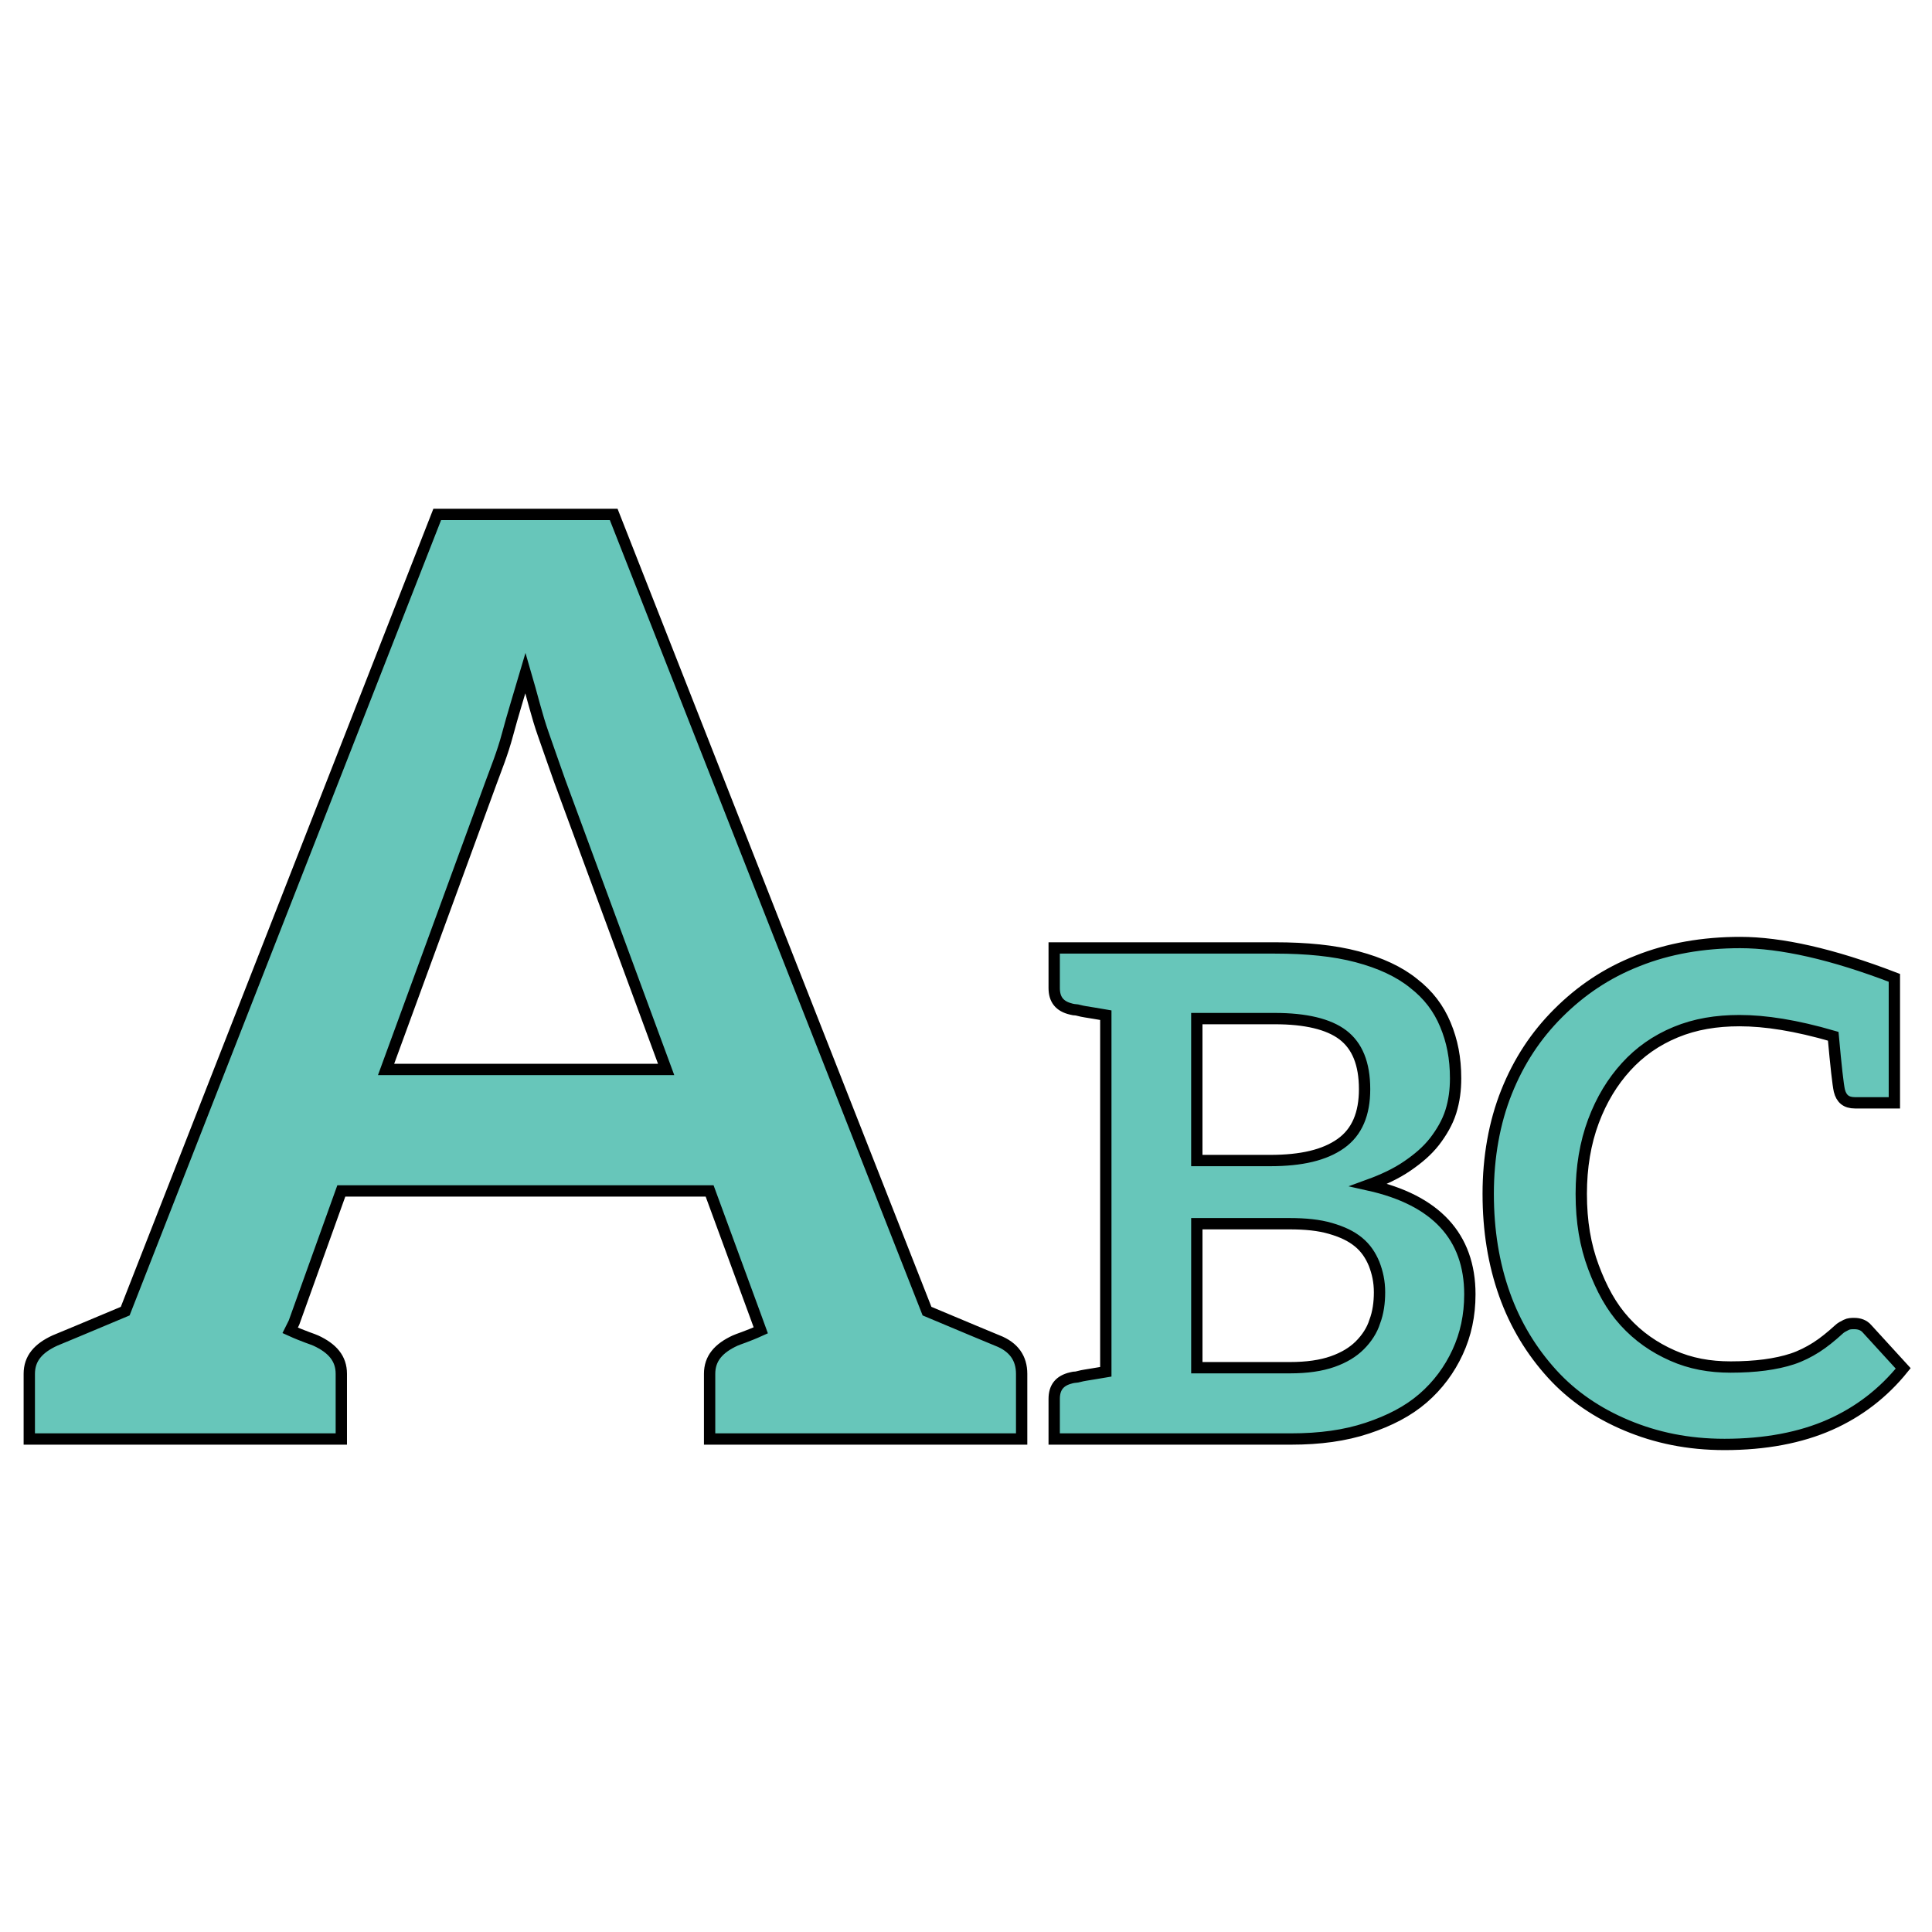
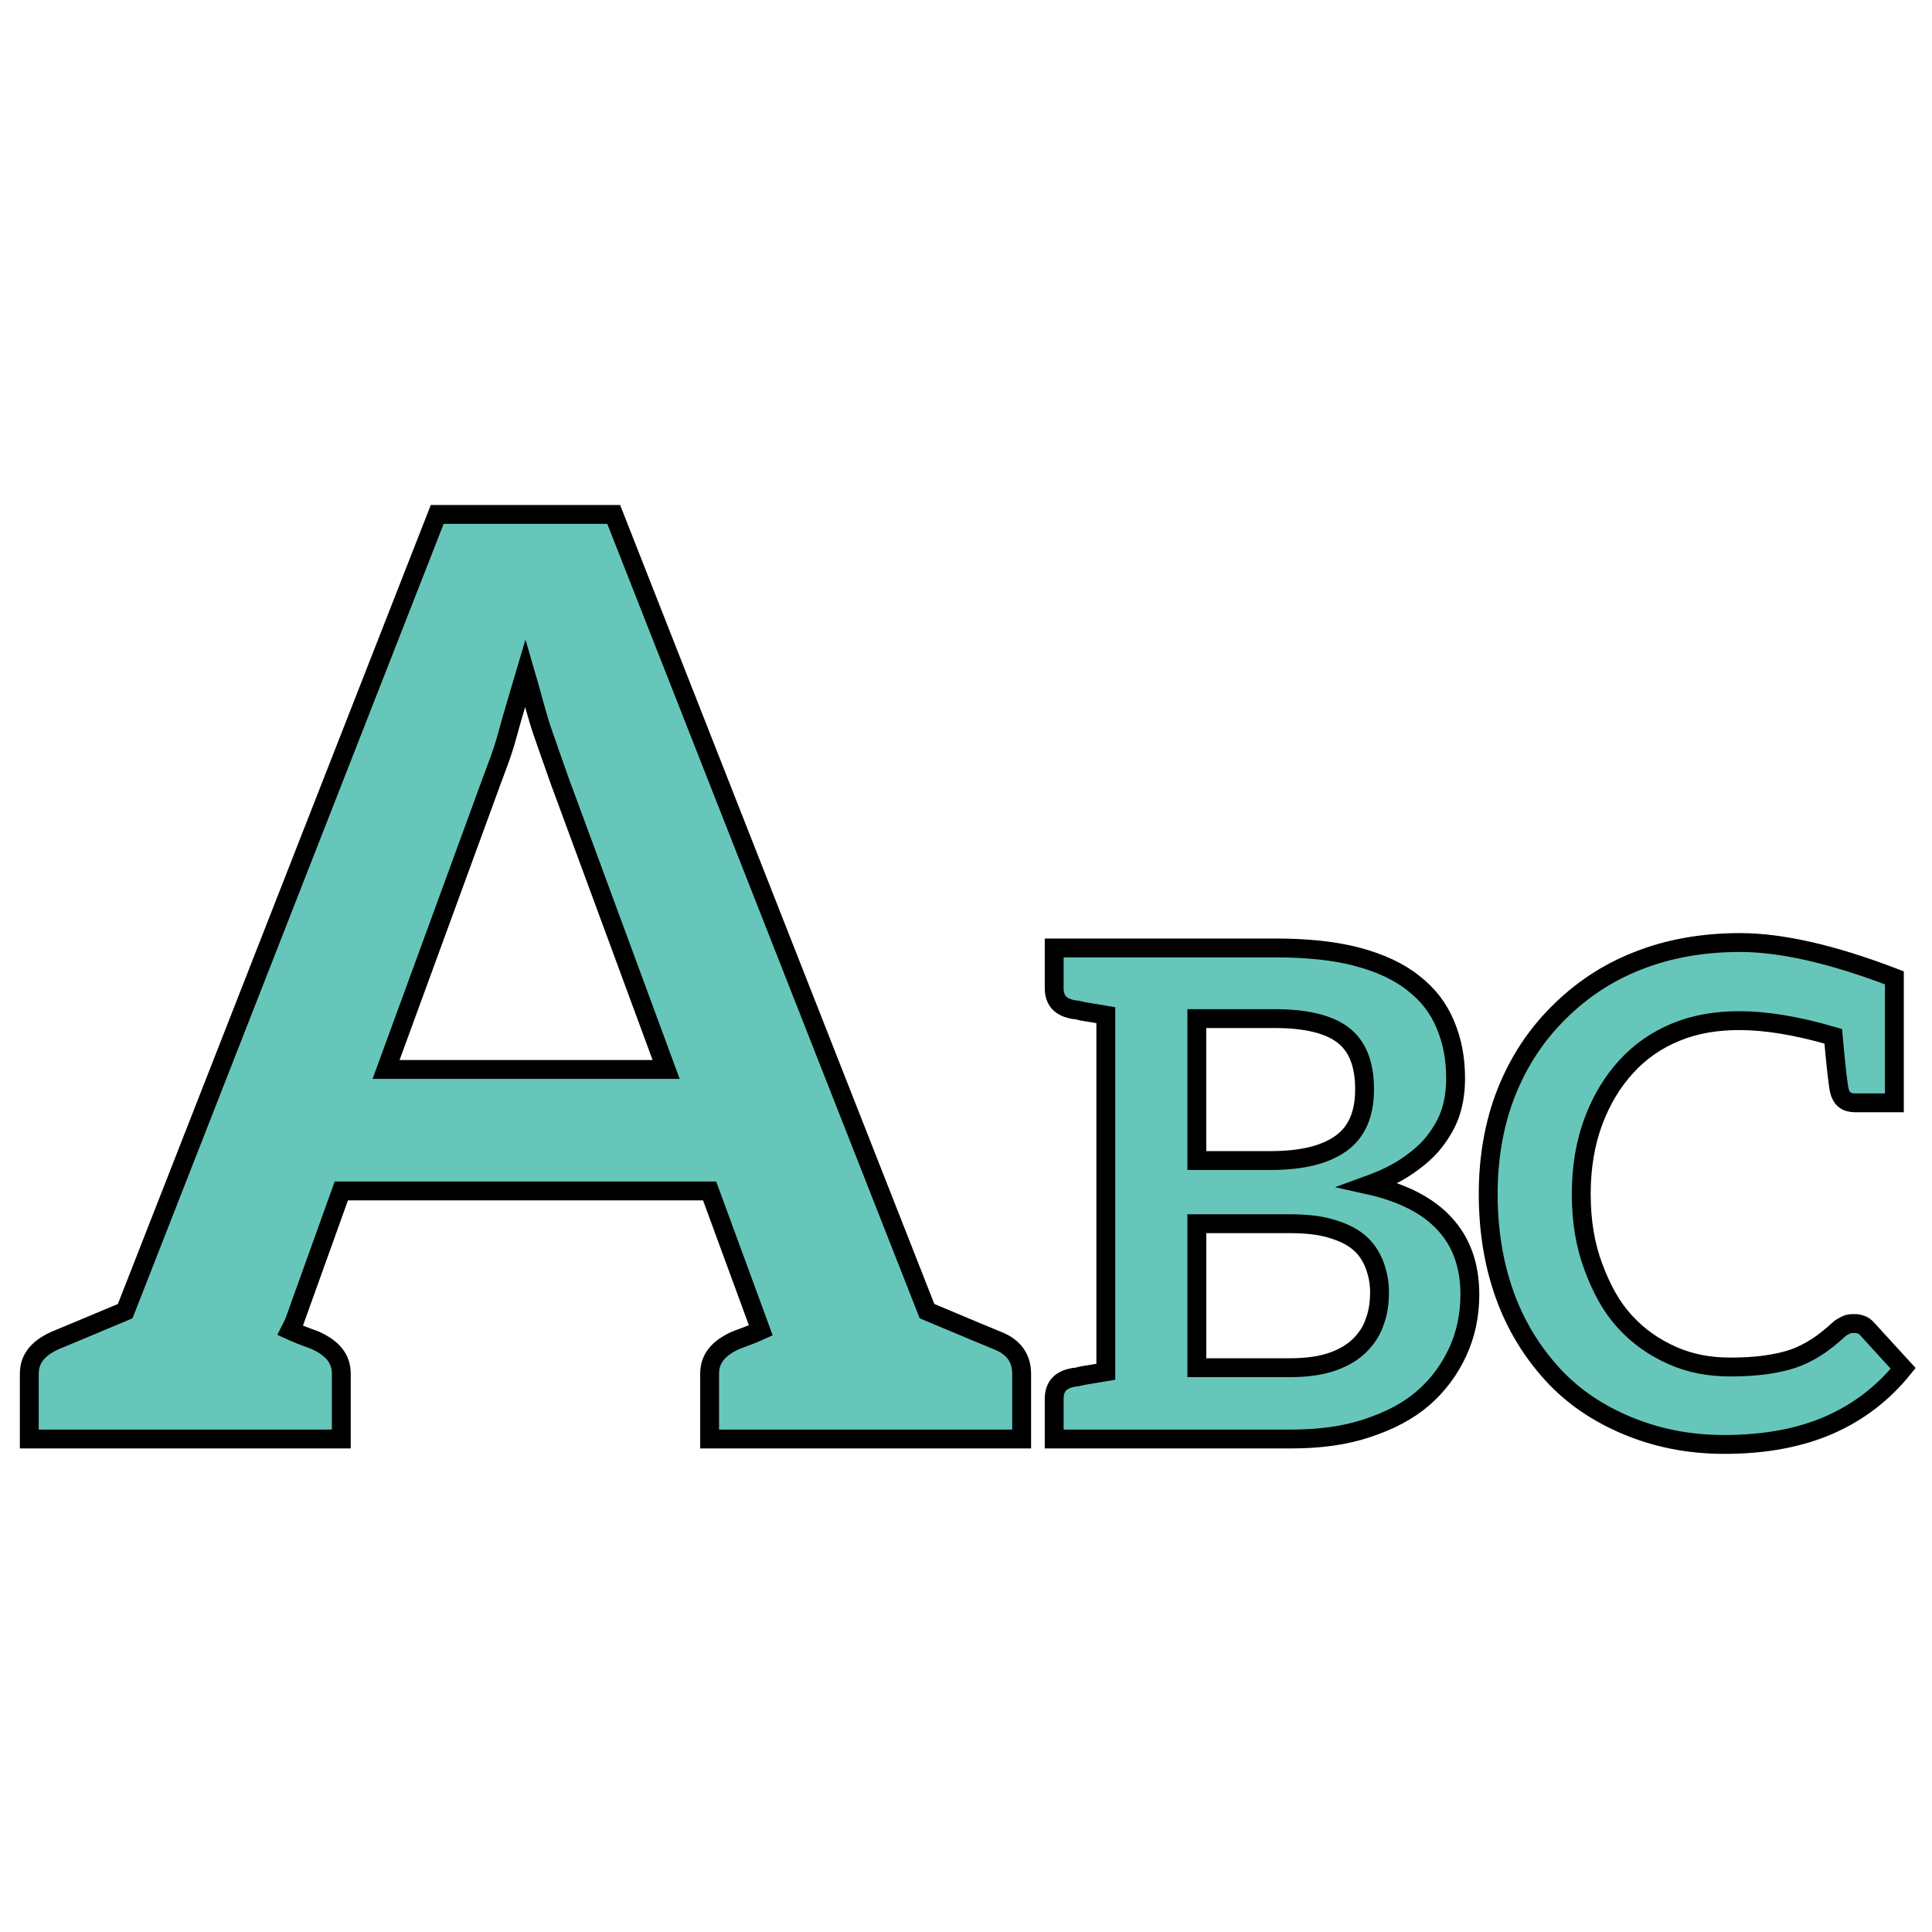
- <svg xmlns="http://www.w3.org/2000/svg" width="256" height="256" viewBox="-3.131 -67.415 256 256">
-   <path fill="#67C6BA" stroke="#000" stroke-width="1.5" stroke-miterlimit="10" d="M132.242 114.62v8.642H90.896v-8.642c0-2.033 1.186-3.39 3.389-4.406.339-.169 1.525-.508 3.389-1.355l-.678-1.863-6.1-16.606H42.095l-6.27 17.453-.508 1.017c1.864.848 3.05 1.187 3.389 1.355 2.203 1.017 3.389 2.373 3.389 4.406v8.642H.75v-8.642c0-2.033 1.186-3.39 3.389-4.406.847-.339 4.067-1.694 9.32-3.897L54.804.75h23.384l41.515 105.566c5.253 2.203 8.473 3.559 9.32 3.897 2.203.849 3.219 2.374 3.219 4.407zM48.026 74.291h37.109L71.071 36.165c-.678-1.864-1.356-3.897-2.203-6.27-.847-2.373-1.525-5.253-2.372-8.134-.848 2.881-1.695 5.592-2.373 8.134-.678 2.542-1.525 4.575-2.203 6.439L48.026 74.291z" />
-   <g fill="#67C6BA" stroke="#000" stroke-width="1.5" stroke-miterlimit="10">
-     <path d="M191.633 104.093c0 2.79-.54 5.31-1.62 7.649s-2.61 4.41-4.59 6.12-4.41 2.97-7.38 3.96c-2.97.989-6.3 1.439-10.079 1.439h-31.409v-5.31c0-1.53.72-2.43 2.25-2.79.09 0 .27-.09.54-.09s.72-.181 1.35-.271 1.62-.27 2.7-.449V67.104c-1.08-.181-2.07-.36-2.7-.451-.63-.09-1.08-.27-1.35-.27-.271 0-.45-.09-.54-.09-1.53-.359-2.25-1.26-2.25-2.79v-5.31h29.249c4.229 0 7.829.36 10.89 1.17 3.06.81 5.58 1.98 7.47 3.51 1.979 1.53 3.33 3.33 4.229 5.49.9 2.16 1.35 4.41 1.35 7.109 0 1.53-.18 2.97-.63 4.41-.449 1.439-1.26 2.79-2.159 3.96-.99 1.26-2.16 2.249-3.601 3.239-1.439.99-3.149 1.8-5.13 2.521 8.91 1.981 13.41 6.84 13.41 14.491zm-36.179-17.73h9.72c4.14 0 7.199-.72 9.359-2.25s3.15-3.96 3.15-7.199c0-3.421-.99-5.761-2.88-7.2-1.891-1.439-4.95-2.16-9-2.16h-10.35v18.809zm24.209 17.459c0-1.439-.271-2.609-.72-3.779-.45-1.08-1.08-2.07-2.07-2.88-.99-.811-2.16-1.351-3.689-1.8-1.53-.45-3.33-.631-5.49-.631h-12.239v19.08h12.329c2.25 0 4.141-.271 5.67-.811 1.53-.54 2.7-1.26 3.6-2.16.9-.899 1.62-1.979 1.98-3.149.449-1.17.629-2.519.629-3.87zM240.592 77.094c-.18-.811-.45-3.24-.81-7.2-4.95-1.439-9-2.069-12.42-2.069-3.06 0-5.85.45-8.46 1.53-2.609 1.08-4.77 2.609-6.569 4.589-1.8 1.98-3.24 4.32-4.32 7.2-1.079 2.88-1.619 6.12-1.619 9.63 0 3.689.54 6.839 1.619 9.719 1.08 2.88 2.34 5.221 4.141 7.2 1.8 1.979 3.869 3.42 6.3 4.5 2.43 1.08 4.949 1.529 7.739 1.529 1.62 0 3.149-.09 4.5-.27 1.35-.18 2.609-.45 3.689-.81 1.08-.36 2.16-.9 3.15-1.53.989-.63 1.979-1.44 2.97-2.34.27-.271.63-.45.99-.63.359-.181.72-.181 1.079-.181.63 0 1.261.181 1.71.721l4.771 5.22c-2.61 3.239-5.851 5.76-9.72 7.47-3.87 1.71-8.55 2.609-13.949 2.609-4.86 0-9.09-.899-12.96-2.52s-7.199-3.87-9.899-6.84-4.86-6.479-6.3-10.529c-1.44-4.05-2.16-8.46-2.16-13.319 0-4.86.811-9.45 2.43-13.5 1.62-4.05 3.87-7.47 6.84-10.439s6.39-5.31 10.53-6.93c4.05-1.62 8.64-2.43 13.589-2.43 5.4 0 12.239 1.53 20.43 4.68v16.56h-5.22c-1.171 0-1.802-.54-2.071-1.62z" />
+ <svg xmlns="http://www.w3.org/2000/svg" width="256" height="256" viewBox="-2.631 -66.915 256 256">
+   <path fill="#67C6BA" stroke="#000" stroke-width="2.5" stroke-miterlimit="10" d="M132.742 115.12v8.642H91.396v-8.642c0-2.033 1.186-3.39 3.389-4.406.339-.169 1.525-.508 3.389-1.355l-.678-1.863-6.1-16.606H42.595l-6.27 17.453-.508 1.017c1.864.848 3.05 1.187 3.389 1.355 2.203 1.017 3.389 2.373 3.389 4.406v8.642H1.25v-8.642c0-2.033 1.186-3.39 3.389-4.406.847-.339 4.067-1.694 9.32-3.897L55.304 1.25h23.384l41.515 105.566c5.253 2.203 8.473 3.559 9.32 3.897 2.203.849 3.219 2.374 3.219 4.407zM48.526 74.791h37.109L71.571 36.665c-.678-1.864-1.356-3.897-2.203-6.27-.847-2.373-1.525-5.253-2.372-8.134-.848 2.881-1.695 5.592-2.373 8.134-.678 2.542-1.525 4.575-2.203 6.439L48.526 74.791z" />
+   <g fill="#67C6BA" stroke="#000" stroke-width="2.5" stroke-miterlimit="10">
+     <path d="M192.133 104.593c0 2.79-.54 5.31-1.62 7.649s-2.61 4.41-4.59 6.12-4.41 2.97-7.38 3.96c-2.97.989-6.3 1.439-10.079 1.439h-31.409v-5.31c0-1.53.72-2.43 2.25-2.79.09 0 .27-.09.54-.09s.72-.181 1.35-.271 1.62-.27 2.7-.449V67.604c-1.08-.181-2.07-.36-2.7-.451-.63-.09-1.08-.27-1.35-.27-.271 0-.45-.09-.54-.09-1.53-.359-2.25-1.26-2.25-2.79v-5.31h29.249c4.229 0 7.829.36 10.89 1.17 3.06.81 5.58 1.98 7.47 3.51 1.979 1.53 3.33 3.33 4.229 5.49.9 2.16 1.35 4.41 1.35 7.109 0 1.53-.18 2.97-.63 4.41-.449 1.439-1.26 2.79-2.159 3.96-.99 1.26-2.16 2.249-3.601 3.239-1.439.99-3.149 1.8-5.13 2.521 8.91 1.981 13.41 6.84 13.41 14.491zm-36.179-17.73h9.72c4.14 0 7.199-.72 9.359-2.25s3.15-3.96 3.15-7.199c0-3.421-.99-5.761-2.88-7.2-1.891-1.439-4.95-2.16-9-2.16h-10.35v18.809zm24.209 17.459c0-1.439-.271-2.609-.72-3.779-.45-1.08-1.08-2.07-2.07-2.88-.99-.811-2.16-1.351-3.689-1.8-1.53-.45-3.33-.631-5.49-.631h-12.239v19.08h12.329c2.25 0 4.141-.271 5.67-.811 1.53-.54 2.7-1.26 3.6-2.16.9-.899 1.62-1.979 1.98-3.149.449-1.17.629-2.519.629-3.87zM241.092 77.594c-.18-.811-.45-3.24-.81-7.2-4.95-1.439-9-2.069-12.42-2.069-3.06 0-5.85.45-8.46 1.53-2.609 1.08-4.77 2.609-6.569 4.589-1.8 1.98-3.24 4.32-4.32 7.2-1.079 2.88-1.619 6.12-1.619 9.63 0 3.689.54 6.839 1.619 9.719 1.08 2.88 2.34 5.221 4.141 7.2 1.8 1.979 3.869 3.42 6.3 4.5 2.43 1.08 4.949 1.529 7.739 1.529 1.62 0 3.149-.09 4.5-.27 1.35-.18 2.609-.45 3.689-.81 1.08-.36 2.16-.9 3.15-1.53.989-.63 1.979-1.44 2.97-2.34.27-.271.63-.45.99-.63.359-.181.72-.181 1.079-.181.63 0 1.261.181 1.71.721l4.771 5.22c-2.61 3.239-5.851 5.76-9.72 7.47-3.87 1.71-8.55 2.609-13.949 2.609-4.86 0-9.09-.899-12.96-2.52s-7.199-3.87-9.899-6.84-4.86-6.479-6.3-10.529c-1.44-4.05-2.16-8.46-2.16-13.319 0-4.86.811-9.45 2.43-13.5 1.62-4.05 3.87-7.47 6.84-10.439s6.39-5.31 10.53-6.93c4.05-1.62 8.64-2.43 13.589-2.43 5.4 0 12.239 1.53 20.43 4.68v16.56h-5.22c-1.171 0-1.802-.54-2.071-1.62z" />
  </g>
</svg>
